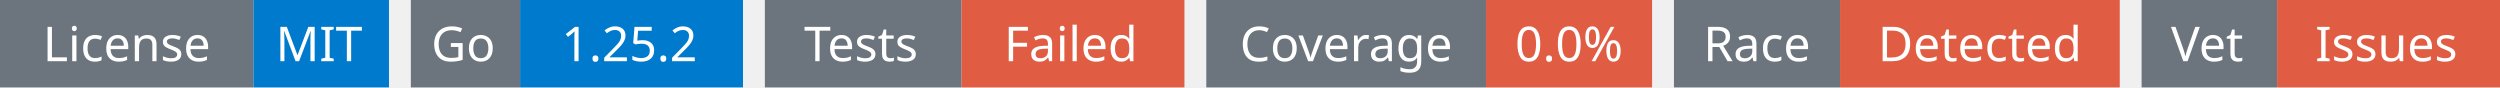
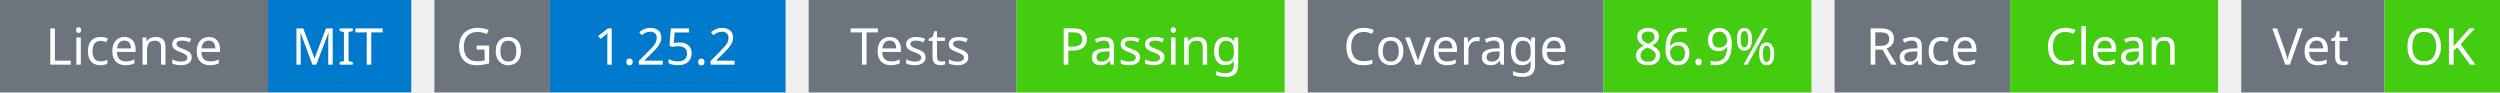
- <svg xmlns="http://www.w3.org/2000/svg" width="572" height="20" viewBox="0 0 572 20">
+ <svg xmlns="http://www.w3.org/2000/svg" width="541" height="20" viewBox="0 0 541 20">
  <g transform="translate(0, 0)">
    <rect x="0" y="0" width="58" height="20" fill="#6c757d" />
    <rect x="58" y="0" width="31" height="20" fill="#007acc" />
    <text x="29" y="14" text-anchor="middle" font-family="sans-serif" font-size="11" fill="white">License</text>
    <text x="73" y="14" text-anchor="middle" font-family="sans-serif" font-size="11" fill="white">MIT</text>
  </g>
  <g transform="translate(94, 0)">
    <rect x="0" y="0" width="25" height="20" fill="#6c757d" />
    <rect x="25" y="0" width="51" height="20" fill="#007acc" />
    <text x="12" y="14" text-anchor="middle" font-family="sans-serif" font-size="11" fill="white">Go</text>
    <text x="50" y="14" text-anchor="middle" font-family="sans-serif" font-size="11" fill="white">1.25.2</text>
  </g>
  <g transform="translate(175, 0)">
    <rect x="0" y="0" width="45" height="20" fill="#6c757d" />
-     <rect x="45" y="0" width="51" height="20" fill="#e05d44" />
+     <rect x="45" y="0" width="58" height="20" fill="#4c1" />
    <text x="22" y="14" text-anchor="middle" font-family="sans-serif" font-size="11" fill="white">Tests</text>
-     <text x="70" y="14" text-anchor="middle" font-family="sans-serif" font-size="11" fill="white">Failed</text>
+     <text x="74" y="14" text-anchor="middle" font-family="sans-serif" font-size="11" fill="white">Passing</text>
  </g>
-   <g transform="translate(276, 0)">
+   <g transform="translate(283, 0)">
    <rect x="0" y="0" width="64" height="20" fill="#6c757d" />
-     <rect x="64" y="0" width="38" height="20" fill="#e05d44" />
+     <rect x="64" y="0" width="45" height="20" fill="#4c1" />
    <text x="32" y="14" text-anchor="middle" font-family="sans-serif" font-size="11" fill="white">Coverage</text>
-     <text x="83" y="14" text-anchor="middle" font-family="sans-serif" font-size="11" fill="white">0.0%</text>
+     <text x="86" y="14" text-anchor="middle" font-family="sans-serif" font-size="11" fill="white">86.9%</text>
  </g>
-   <g transform="translate(383, 0)">
+   <g transform="translate(397, 0)">
    <rect x="0" y="0" width="38" height="20" fill="#6c757d" />
-     <rect x="38" y="0" width="64" height="20" fill="#e05d44" />
+     <rect x="38" y="0" width="45" height="20" fill="#4c1" />
    <text x="19" y="14" text-anchor="middle" font-family="sans-serif" font-size="11" fill="white">Race</text>
-     <text x="70" y="14" text-anchor="middle" font-family="sans-serif" font-size="11" fill="white">Detected</text>
+     <text x="60" y="14" text-anchor="middle" font-family="sans-serif" font-size="11" fill="white">Clean</text>
  </g>
-   <g transform="translate(490, 0)">
+   <g transform="translate(485, 0)">
    <rect x="0" y="0" width="31" height="20" fill="#6c757d" />
-     <rect x="31" y="0" width="51" height="20" fill="#e05d44" />
+     <rect x="31" y="0" width="25" height="20" fill="#4c1" />
    <text x="15" y="14" text-anchor="middle" font-family="sans-serif" font-size="11" fill="white">Vet</text>
-     <text x="56" y="14" text-anchor="middle" font-family="sans-serif" font-size="11" fill="white">Issues</text>
+     <text x="43" y="14" text-anchor="middle" font-family="sans-serif" font-size="11" fill="white">OK</text>
  </g>
</svg>
